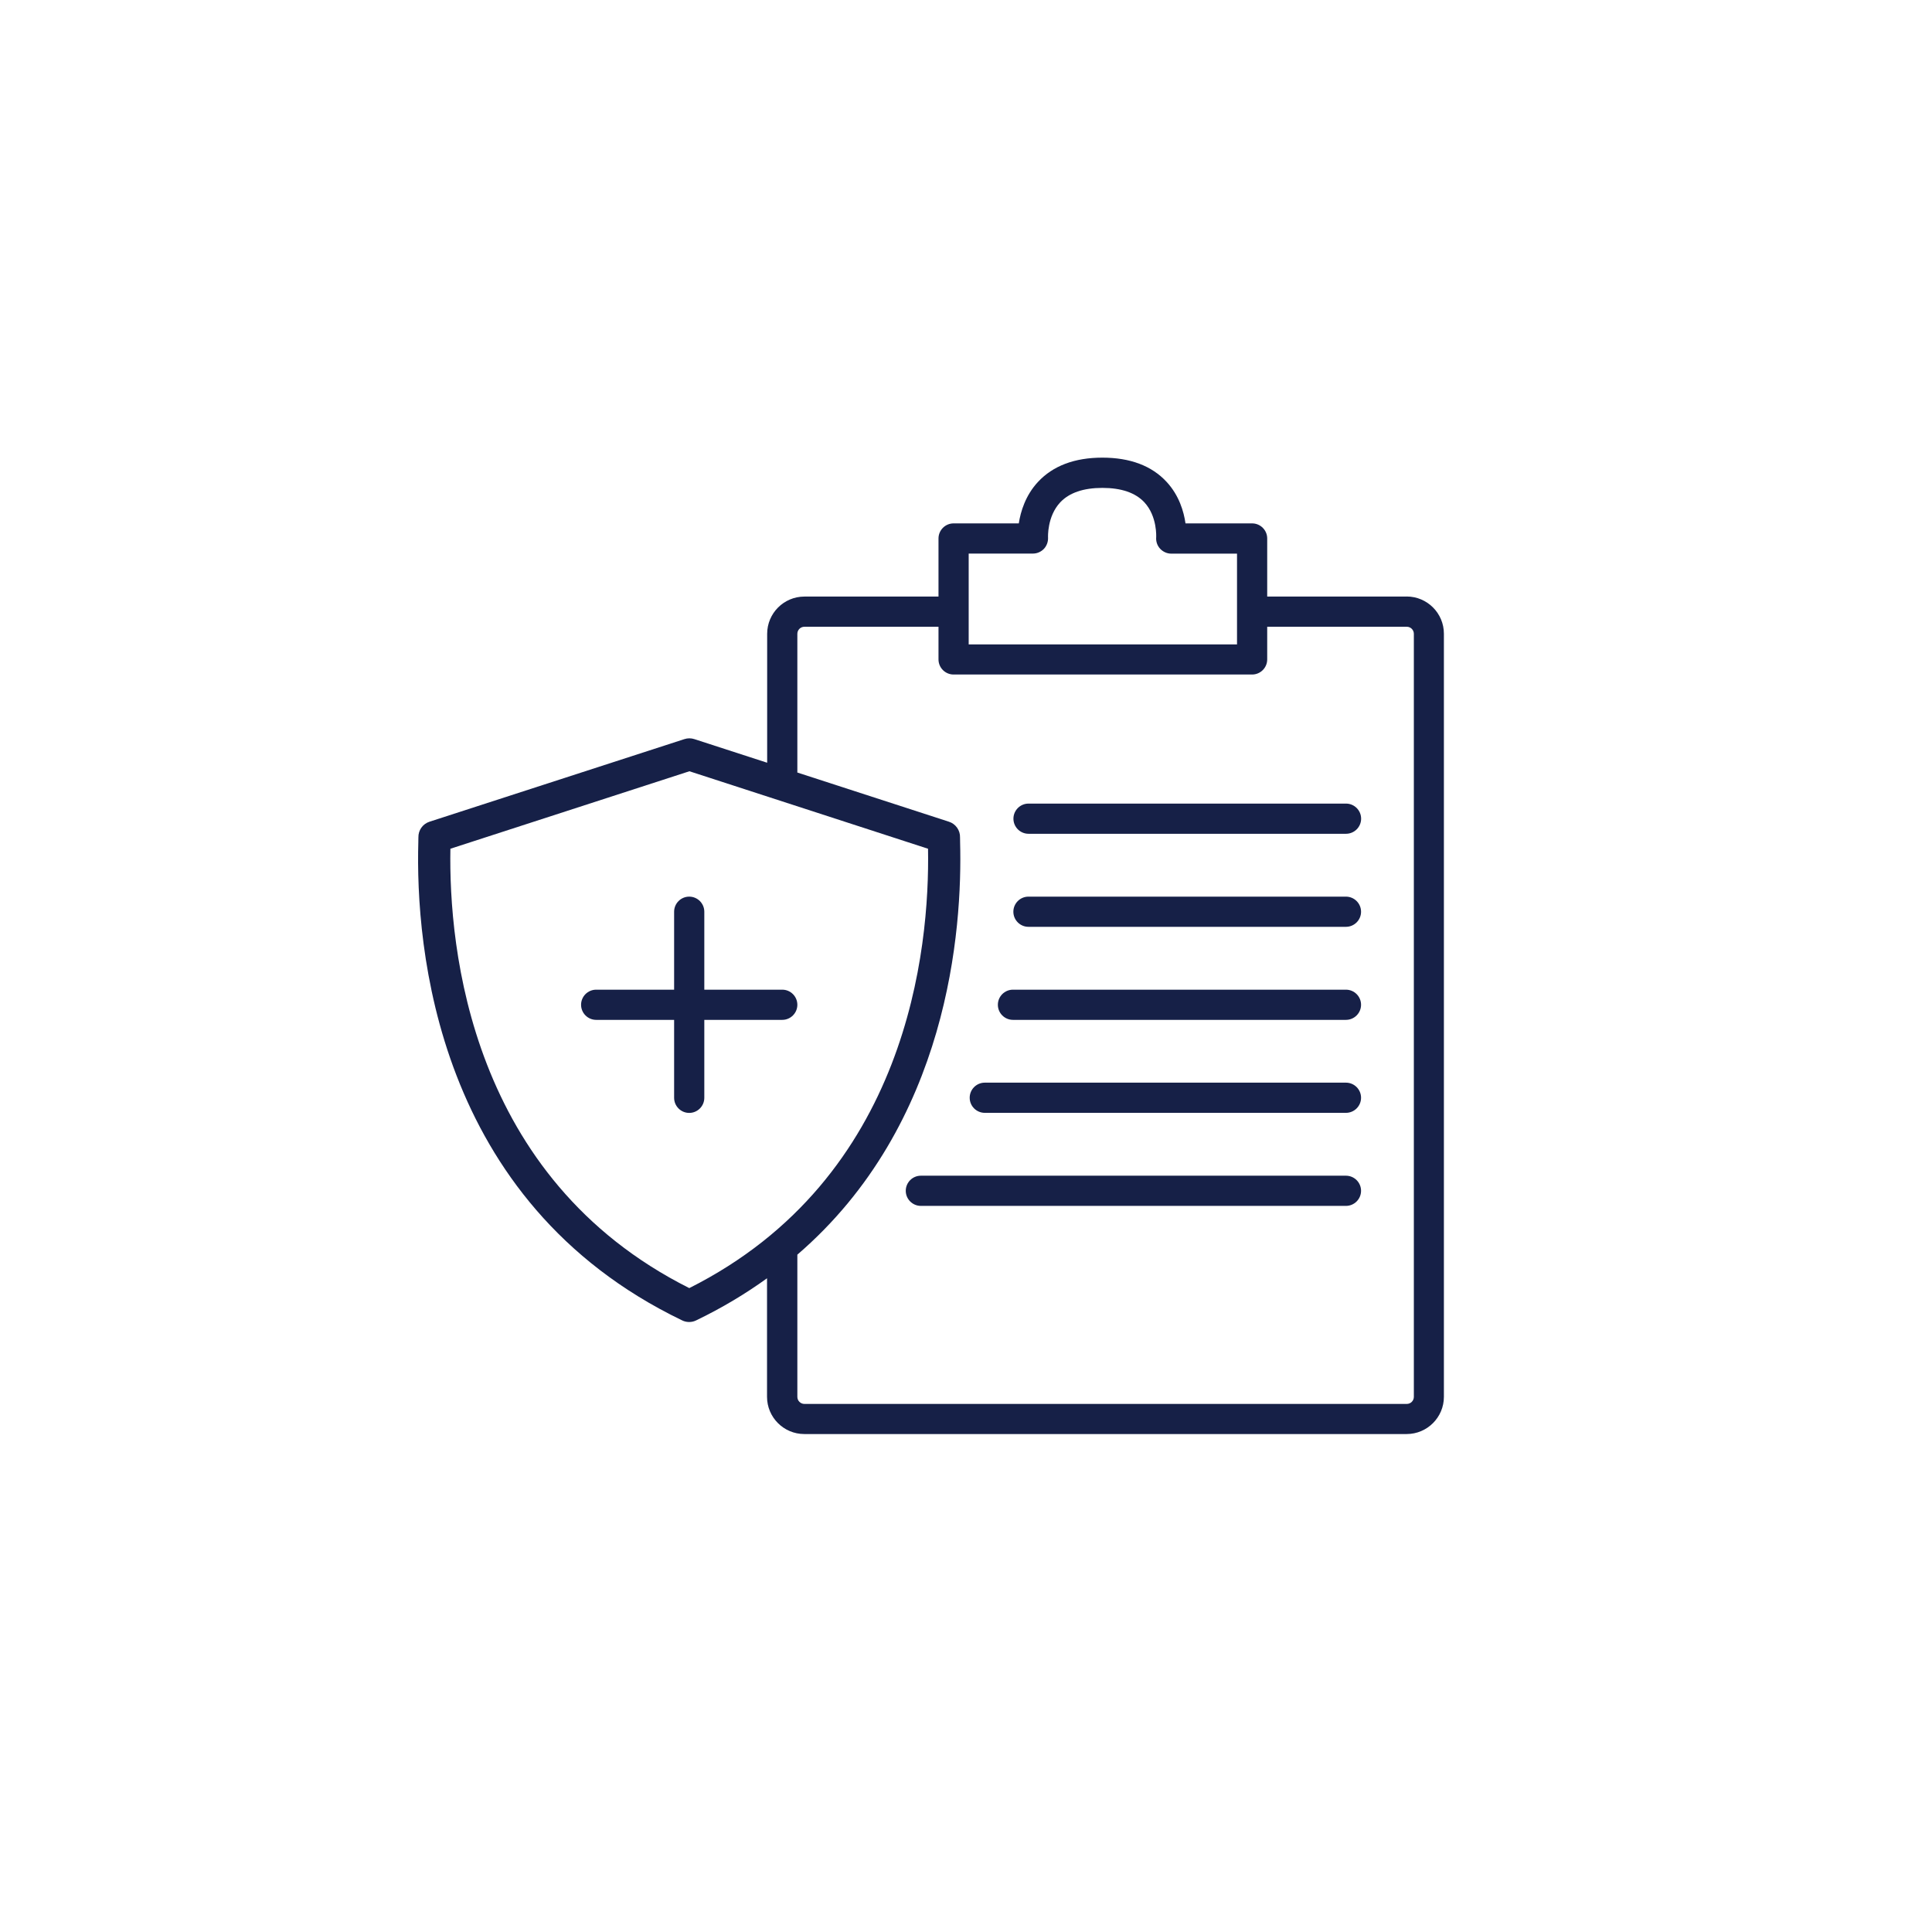
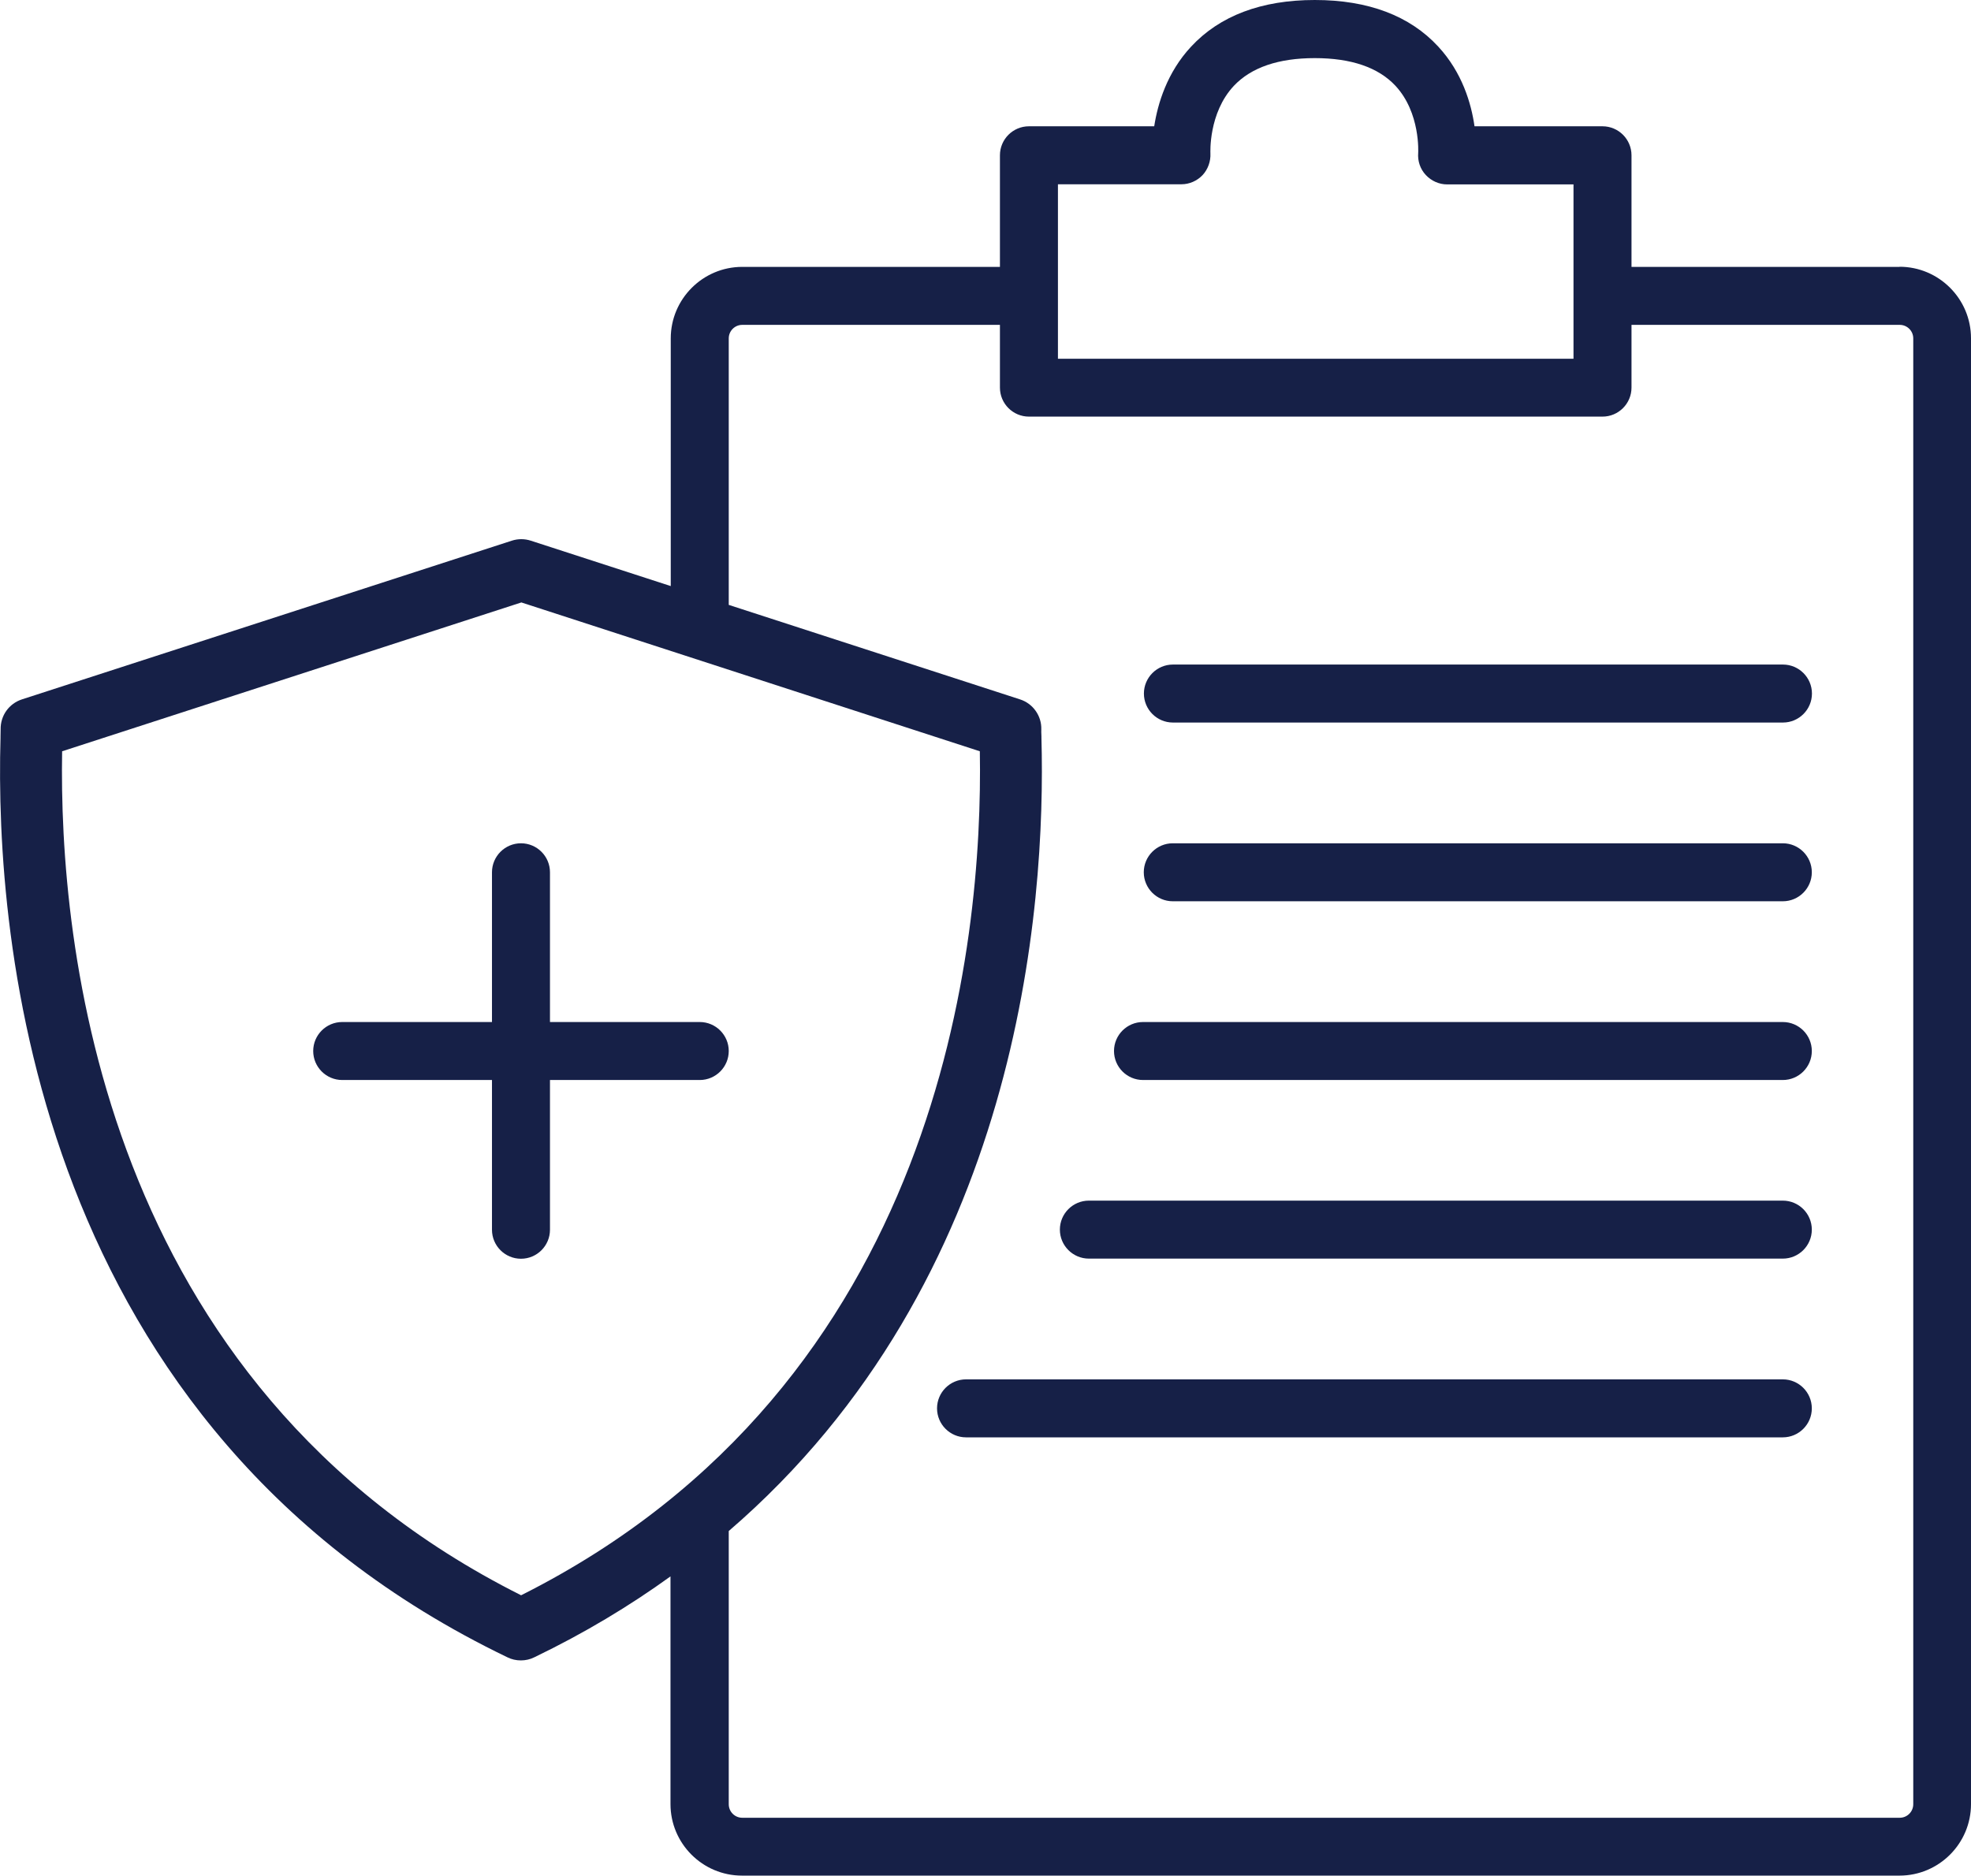
- <svg xmlns="http://www.w3.org/2000/svg" id="Layer_1" data-name="Layer 1" viewBox="0 0 288 288">
+ <svg xmlns="http://www.w3.org/2000/svg" id="Layer_1" data-name="Layer 1" viewBox="62.32 68.22 152.92 145.55">
  <defs>
    <style> .cls-1 { fill: #162047; } </style>
  </defs>
  <path class="cls-1" d="M116.61,147.53h-11.62v-11.62c0-1.24-1.01-2.25-2.25-2.25s-2.25,1.01-2.25,2.25v11.62h-11.62c-1.24,0-2.25,1.01-2.25,2.25s1.01,2.25,2.25,2.25h11.62v11.62c0,1.24,1.01,2.25,2.25,2.25s2.25-1.01,2.25-2.25v-11.62h11.62c1.24,0,2.25-1.01,2.25-2.25s-1.01-2.25-2.25-2.25Z" />
  <path class="cls-1" d="M151.07,122.04c0,1.24,1.01,2.25,2.25,2.25h47.33c1.24,0,2.25-1.01,2.25-2.25s-1.01-2.25-2.25-2.25h-47.33c-1.24,0-2.25,1.01-2.25,2.25Z" />
  <path class="cls-1" d="M200.64,133.66h-47.33c-1.24,0-2.25,1.01-2.25,2.25s1.01,2.25,2.25,2.25h47.33c1.24,0,2.25-1.01,2.25-2.25s-1.01-2.25-2.25-2.25Z" />
  <path class="cls-1" d="M200.64,147.53h-49.64c-1.24,0-2.25,1.01-2.25,2.25s1.01,2.25,2.25,2.25h49.64c1.24,0,2.25-1.01,2.25-2.25s-1.01-2.25-2.25-2.25Z" />
  <path class="cls-1" d="M200.64,161.39h-53.84c-1.24,0-2.25,1.01-2.25,2.25s1.01,2.25,2.25,2.25h53.84c1.24,0,2.25-1.01,2.25-2.25s-1.01-2.25-2.25-2.25Z" />
  <path class="cls-1" d="M200.64,175.26h-63.37c-1.24,0-2.25,1.01-2.25,2.25s1.01,2.25,2.25,2.25h63.37c1.24,0,2.25-1.01,2.25-2.25s-1.01-2.25-2.25-2.25Z" />
  <path class="cls-1" d="M209.71,88.93h-20.81v-8.66c0-1.24-1.01-2.25-2.25-2.25h-9.93c-.25-1.76-.95-4.17-2.81-6.18-2.21-2.4-5.44-3.62-9.58-3.62s-7.37,1.22-9.6,3.62c-1.87,2.01-2.59,4.43-2.86,6.18h-9.72c-1.24,0-2.25,1.01-2.25,2.25v8.66h-19.99c-3.06,0-5.55,2.49-5.55,5.55v19.22l-10.85-3.52c-.49-.16-1-.16-1.49,0l-37.99,12.31c-1.02.33-1.68,1.27-1.66,2.33,0,.09,0,.27-.01.55v.11c-.44,15.55,2.53,53.64,39.33,71.35.32.16.68.24,1.04.24s.72-.08,1.04-.24c3.9-1.88,7.4-3.99,10.57-6.28v17.67c0,3.06,2.49,5.55,5.55,5.55h89.8c3.06,0,5.55-2.49,5.55-5.55v-113.75c0-3.06-2.49-5.55-5.55-5.55ZM144.4,82.52h9.58c.62,0,1.21-.26,1.64-.71.42-.45.64-1.07.61-1.68,0-.03-.16-3.14,1.82-5.25,1.35-1.43,3.46-2.15,6.28-2.15s4.92.72,6.25,2.14c1.96,2.1,1.77,5.21,1.77,5.22-.05.63.16,1.25.59,1.71.43.46,1.03.73,1.65.73h9.81v13.53h-40v-13.53ZM102.74,192.01c-32.68-16.41-35.86-50.7-35.6-65.49l35.63-11.55,35.57,11.55c.26,14.8-2.92,49.09-35.6,65.5ZM210.76,208.23c0,.58-.47,1.05-1.05,1.05h-89.8c-.58,0-1.05-.47-1.05-1.05v-21.2c22.57-19.43,24.62-48.46,24.26-61.55v-.11c-.01-.28-.02-.46-.01-.55.03-1.05-.65-2.01-1.66-2.33l-22.59-7.33v-20.68c0-.58.47-1.05,1.05-1.05h19.99v4.87c0,1.24,1.01,2.25,2.25,2.25h44.5c1.24,0,2.25-1.01,2.25-2.25v-4.87h20.81c.58,0,1.05.47,1.05,1.05v113.75Z" />
</svg>
